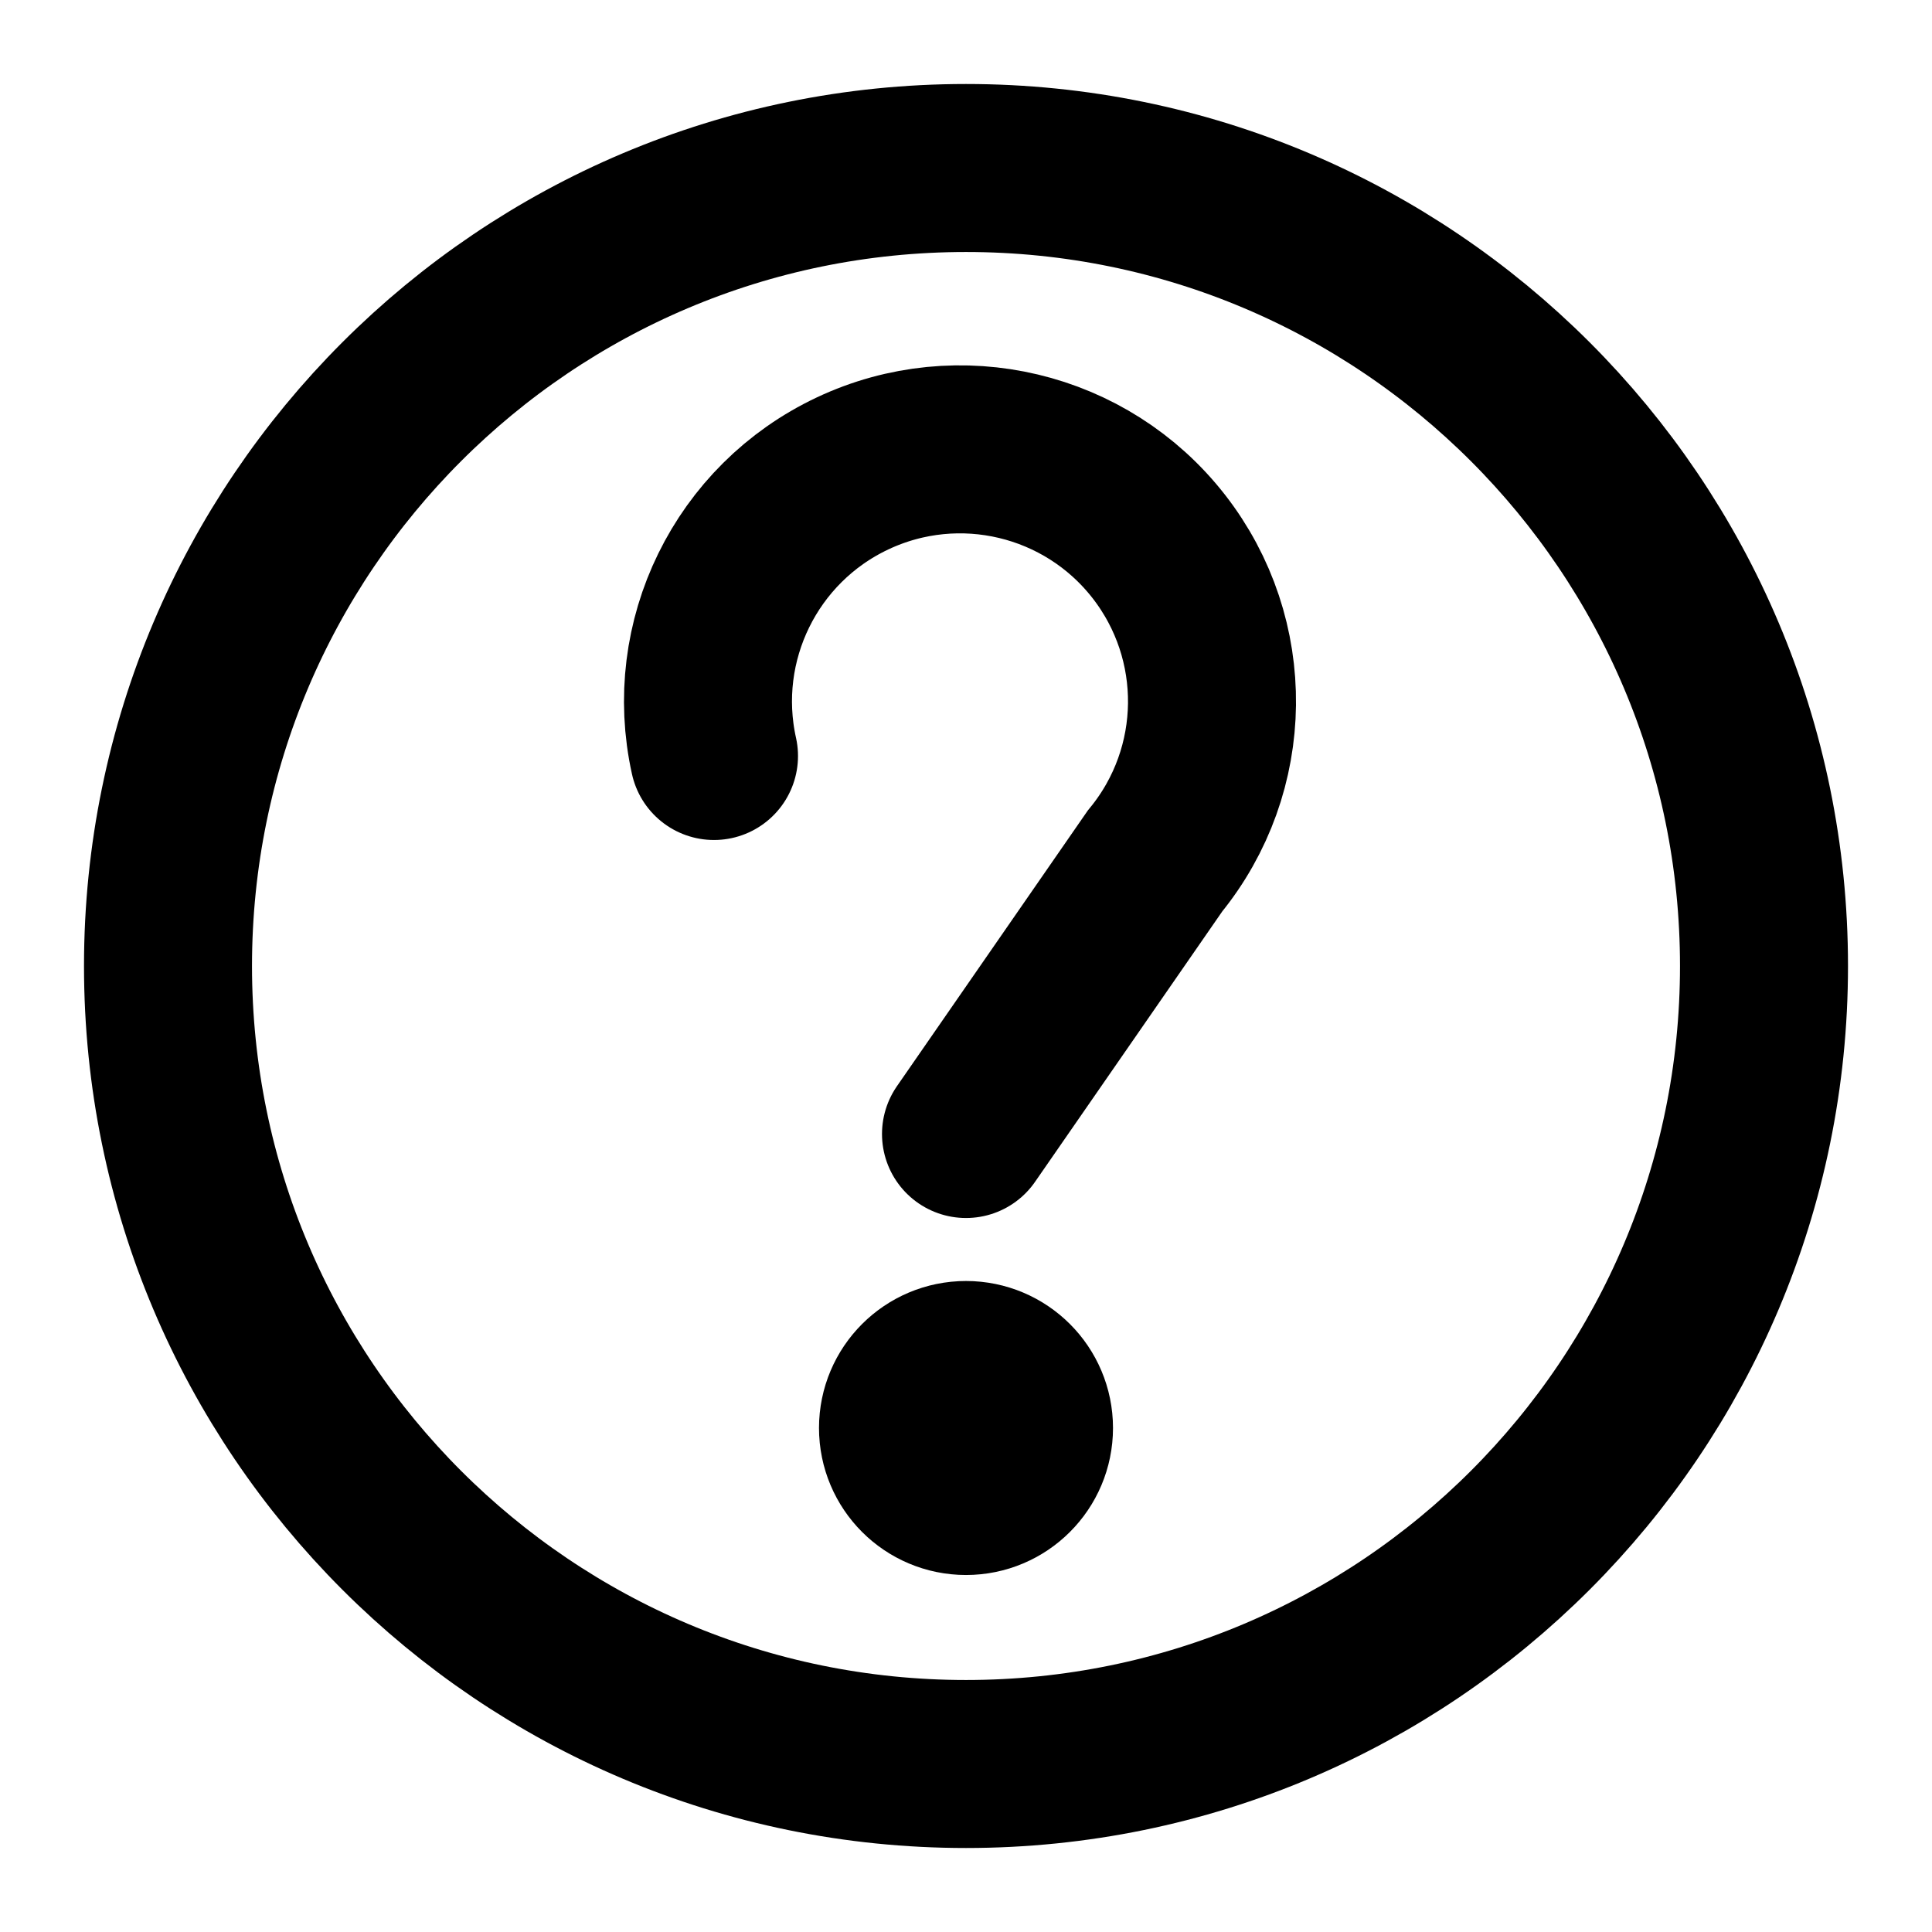
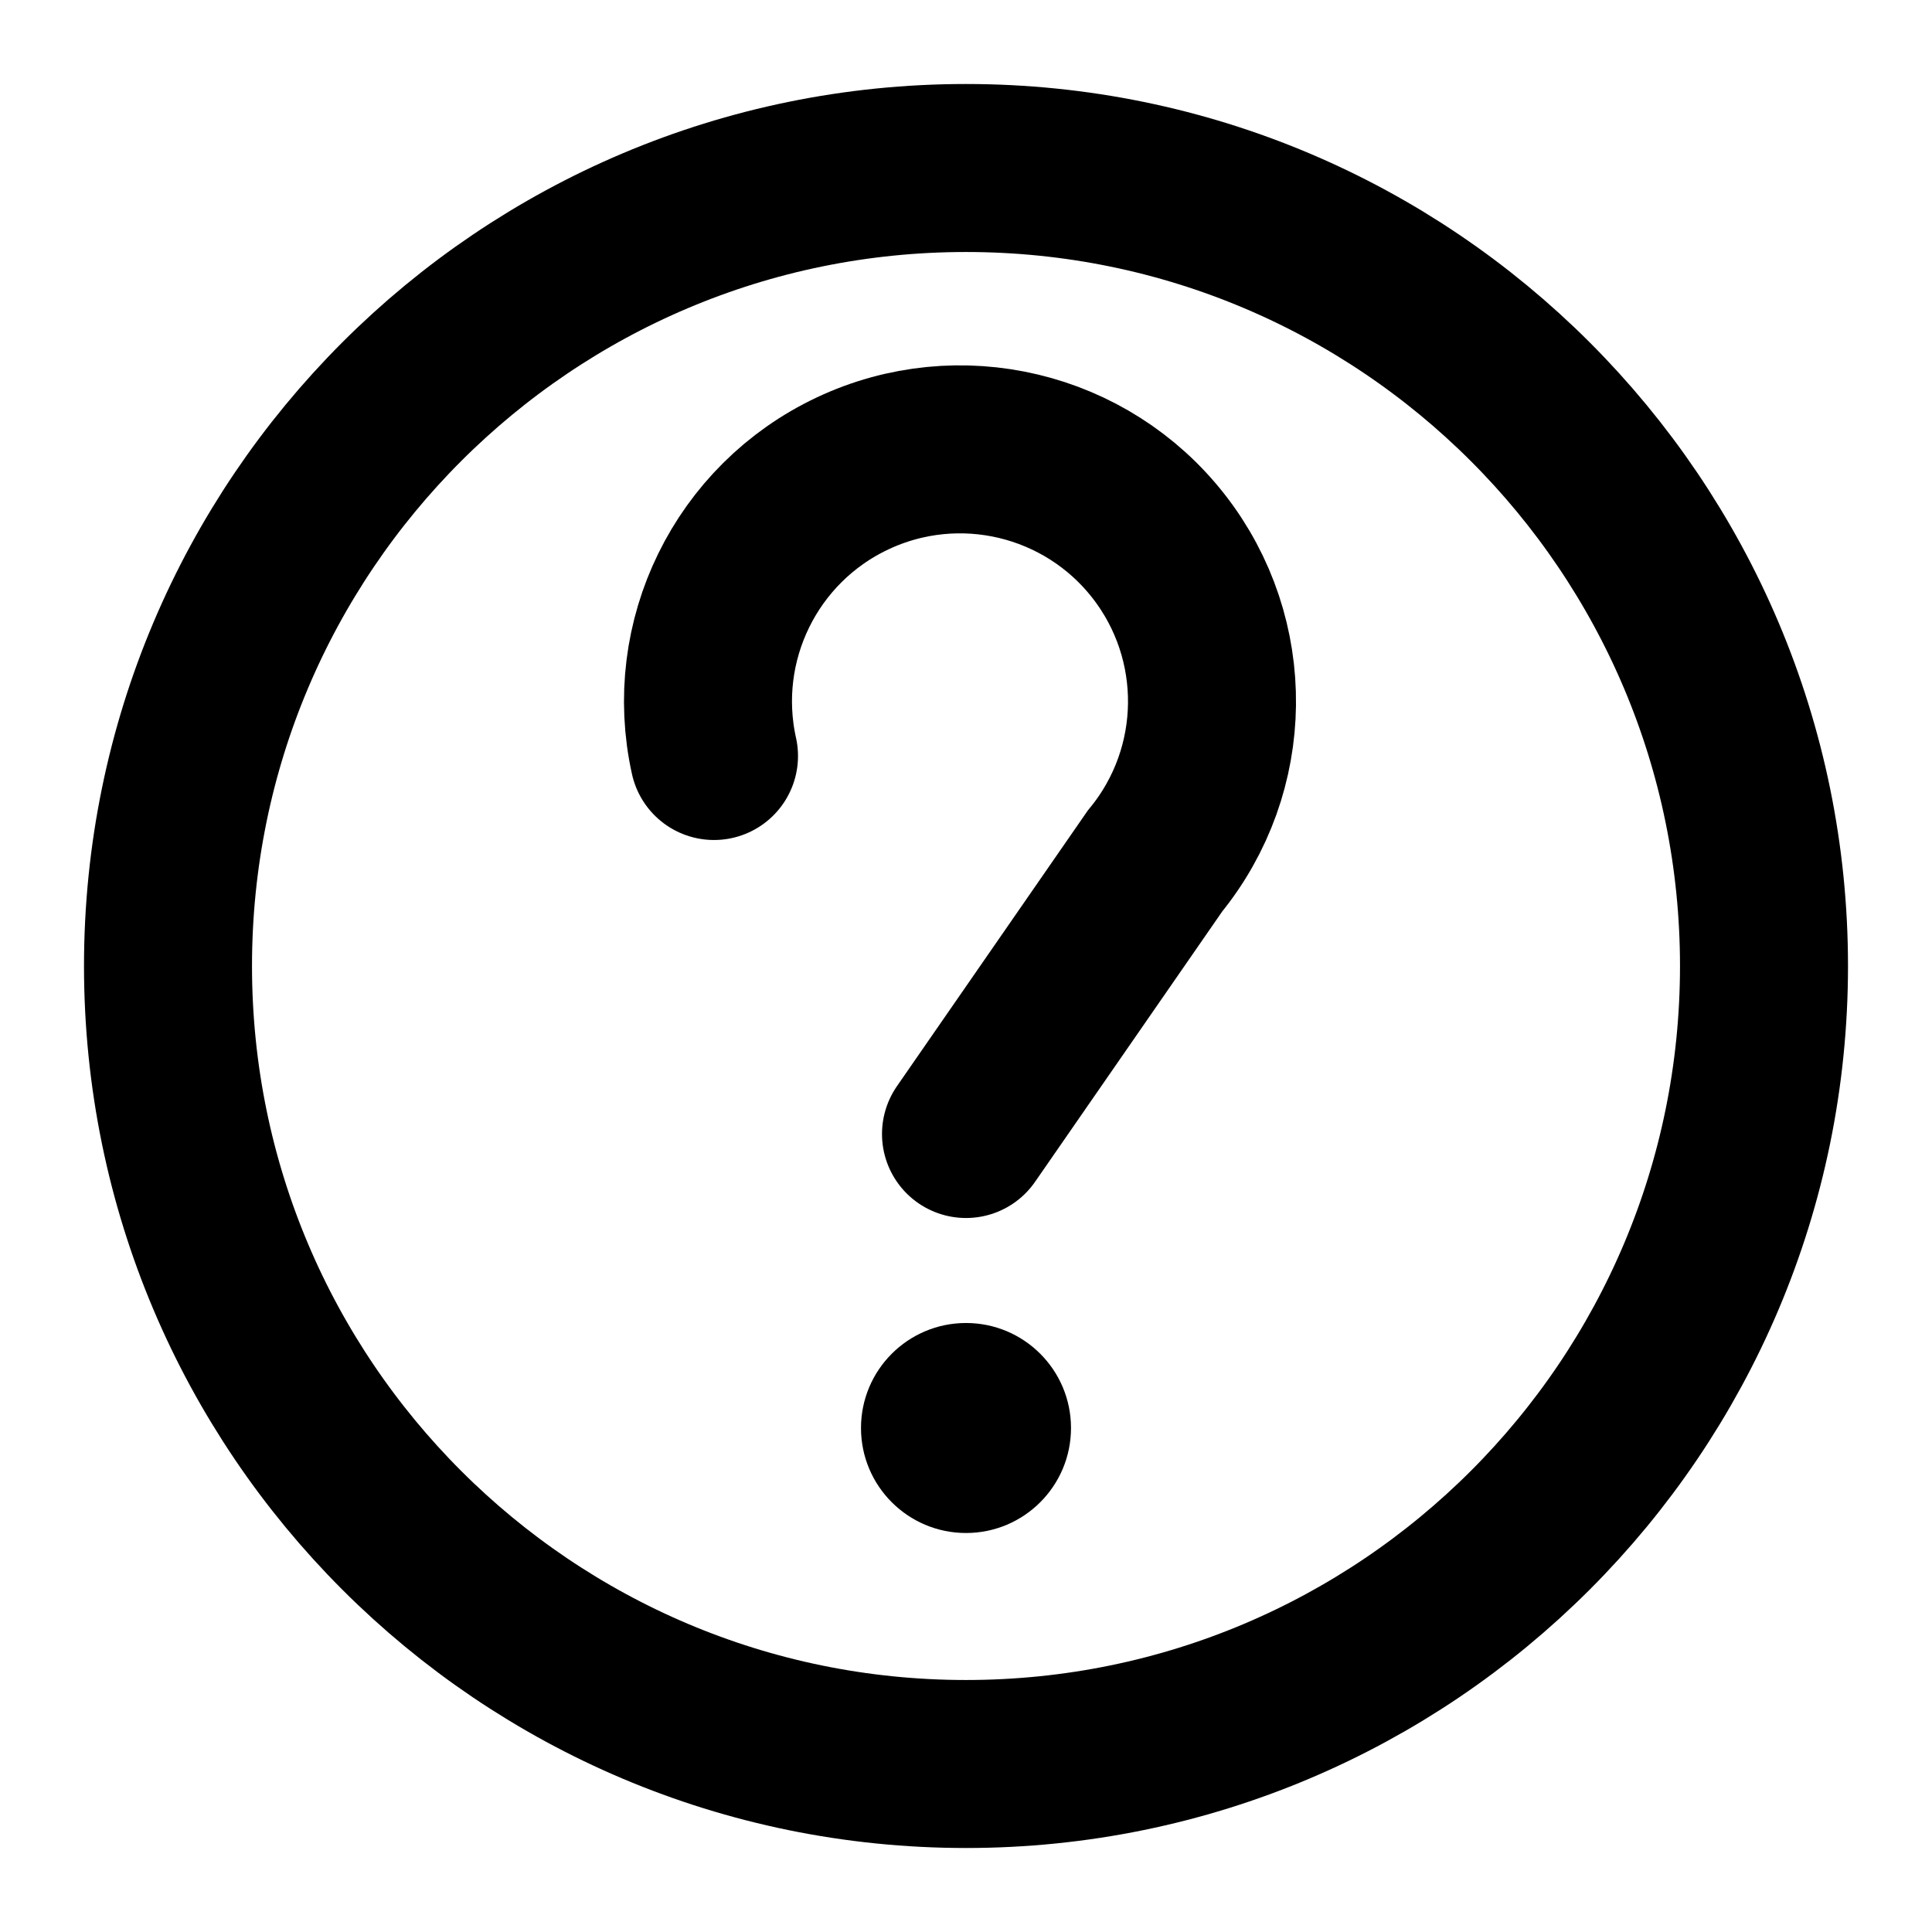
- <svg xmlns="http://www.w3.org/2000/svg" viewBox="0 0 460 460" fill="none" stroke="black" stroke-width="40" stroke-linecap="round">
-   <circle cx="230" cy="230" r="190" />
-   <path d="M170 180A60 60 1 1 1 275 205L230 270" />
-   <circle fill="black" cx="230" cy="340" r="15" />
+ <svg xmlns="http://www.w3.org/2000/svg" viewBox="0 0 460 460">
+   <g fill="none" stroke="black" stroke-width="40" stroke-linecap="round">
+     <circle cx="230" cy="230" r="190" />
+     <path d="M170 180A60 60 1 1 1 275 205L230 270" />
+   </g>
+   <circle cx="230" cy="340" r="25" />
</svg>
